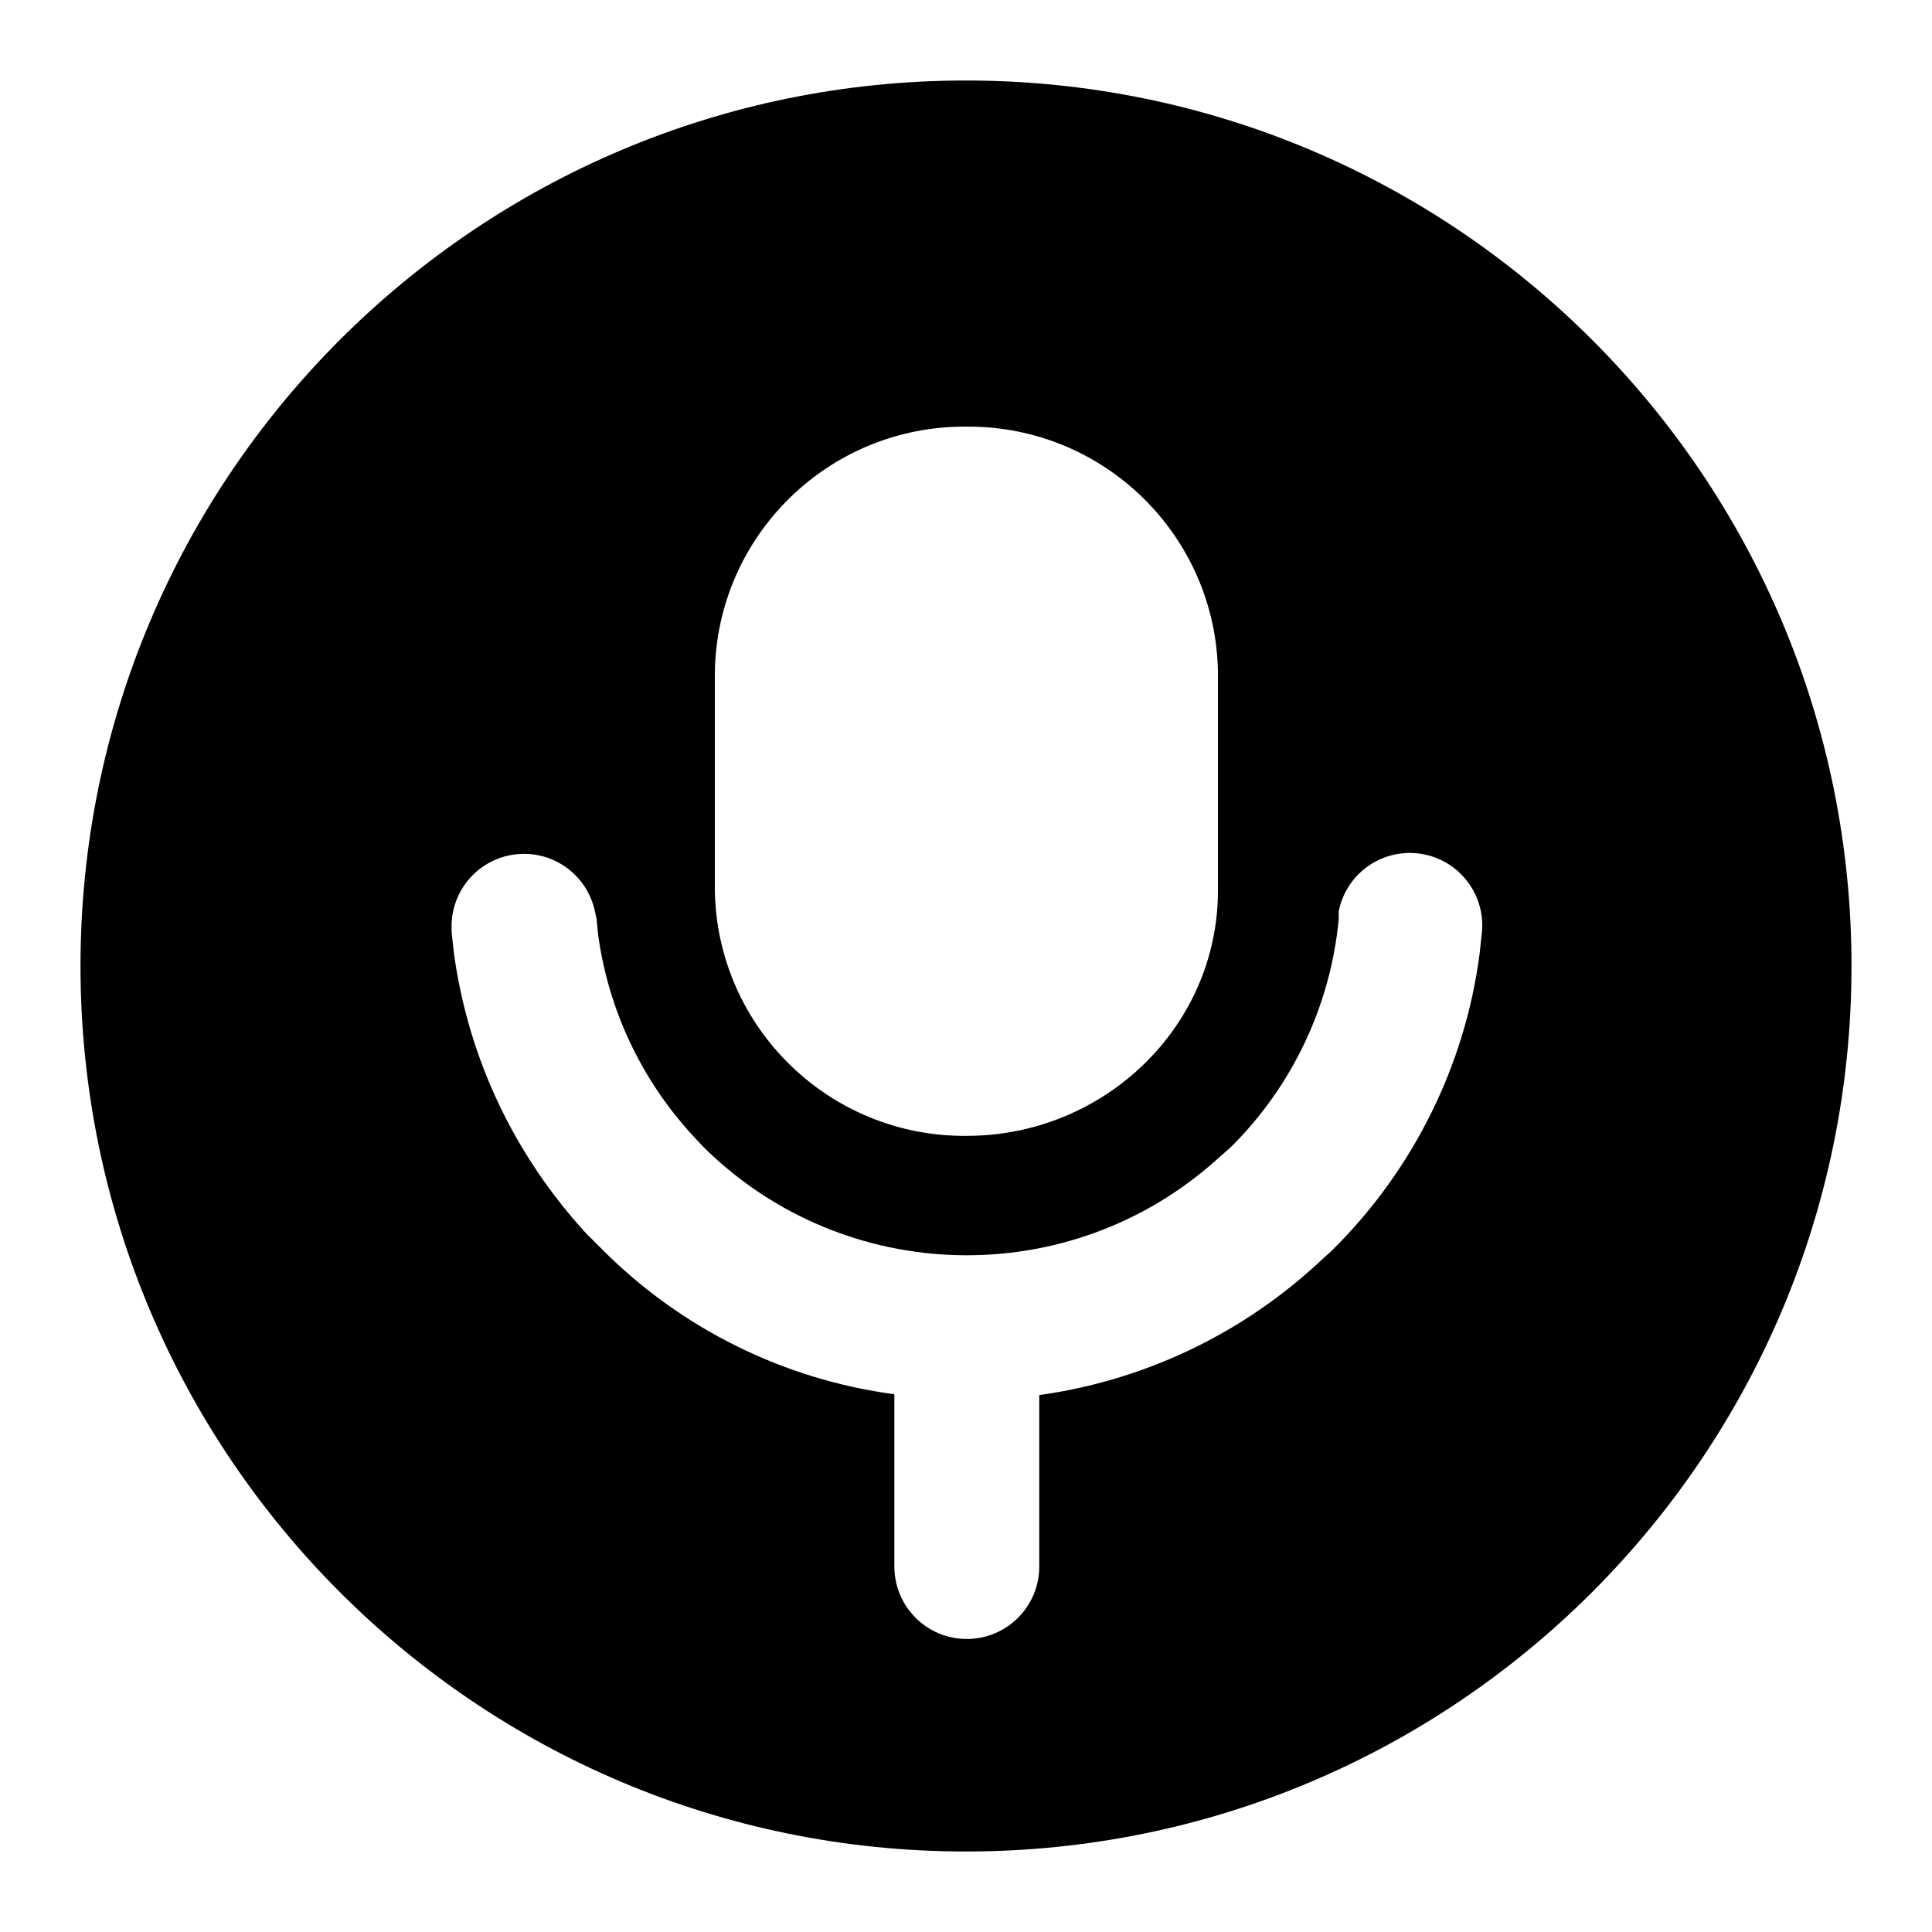
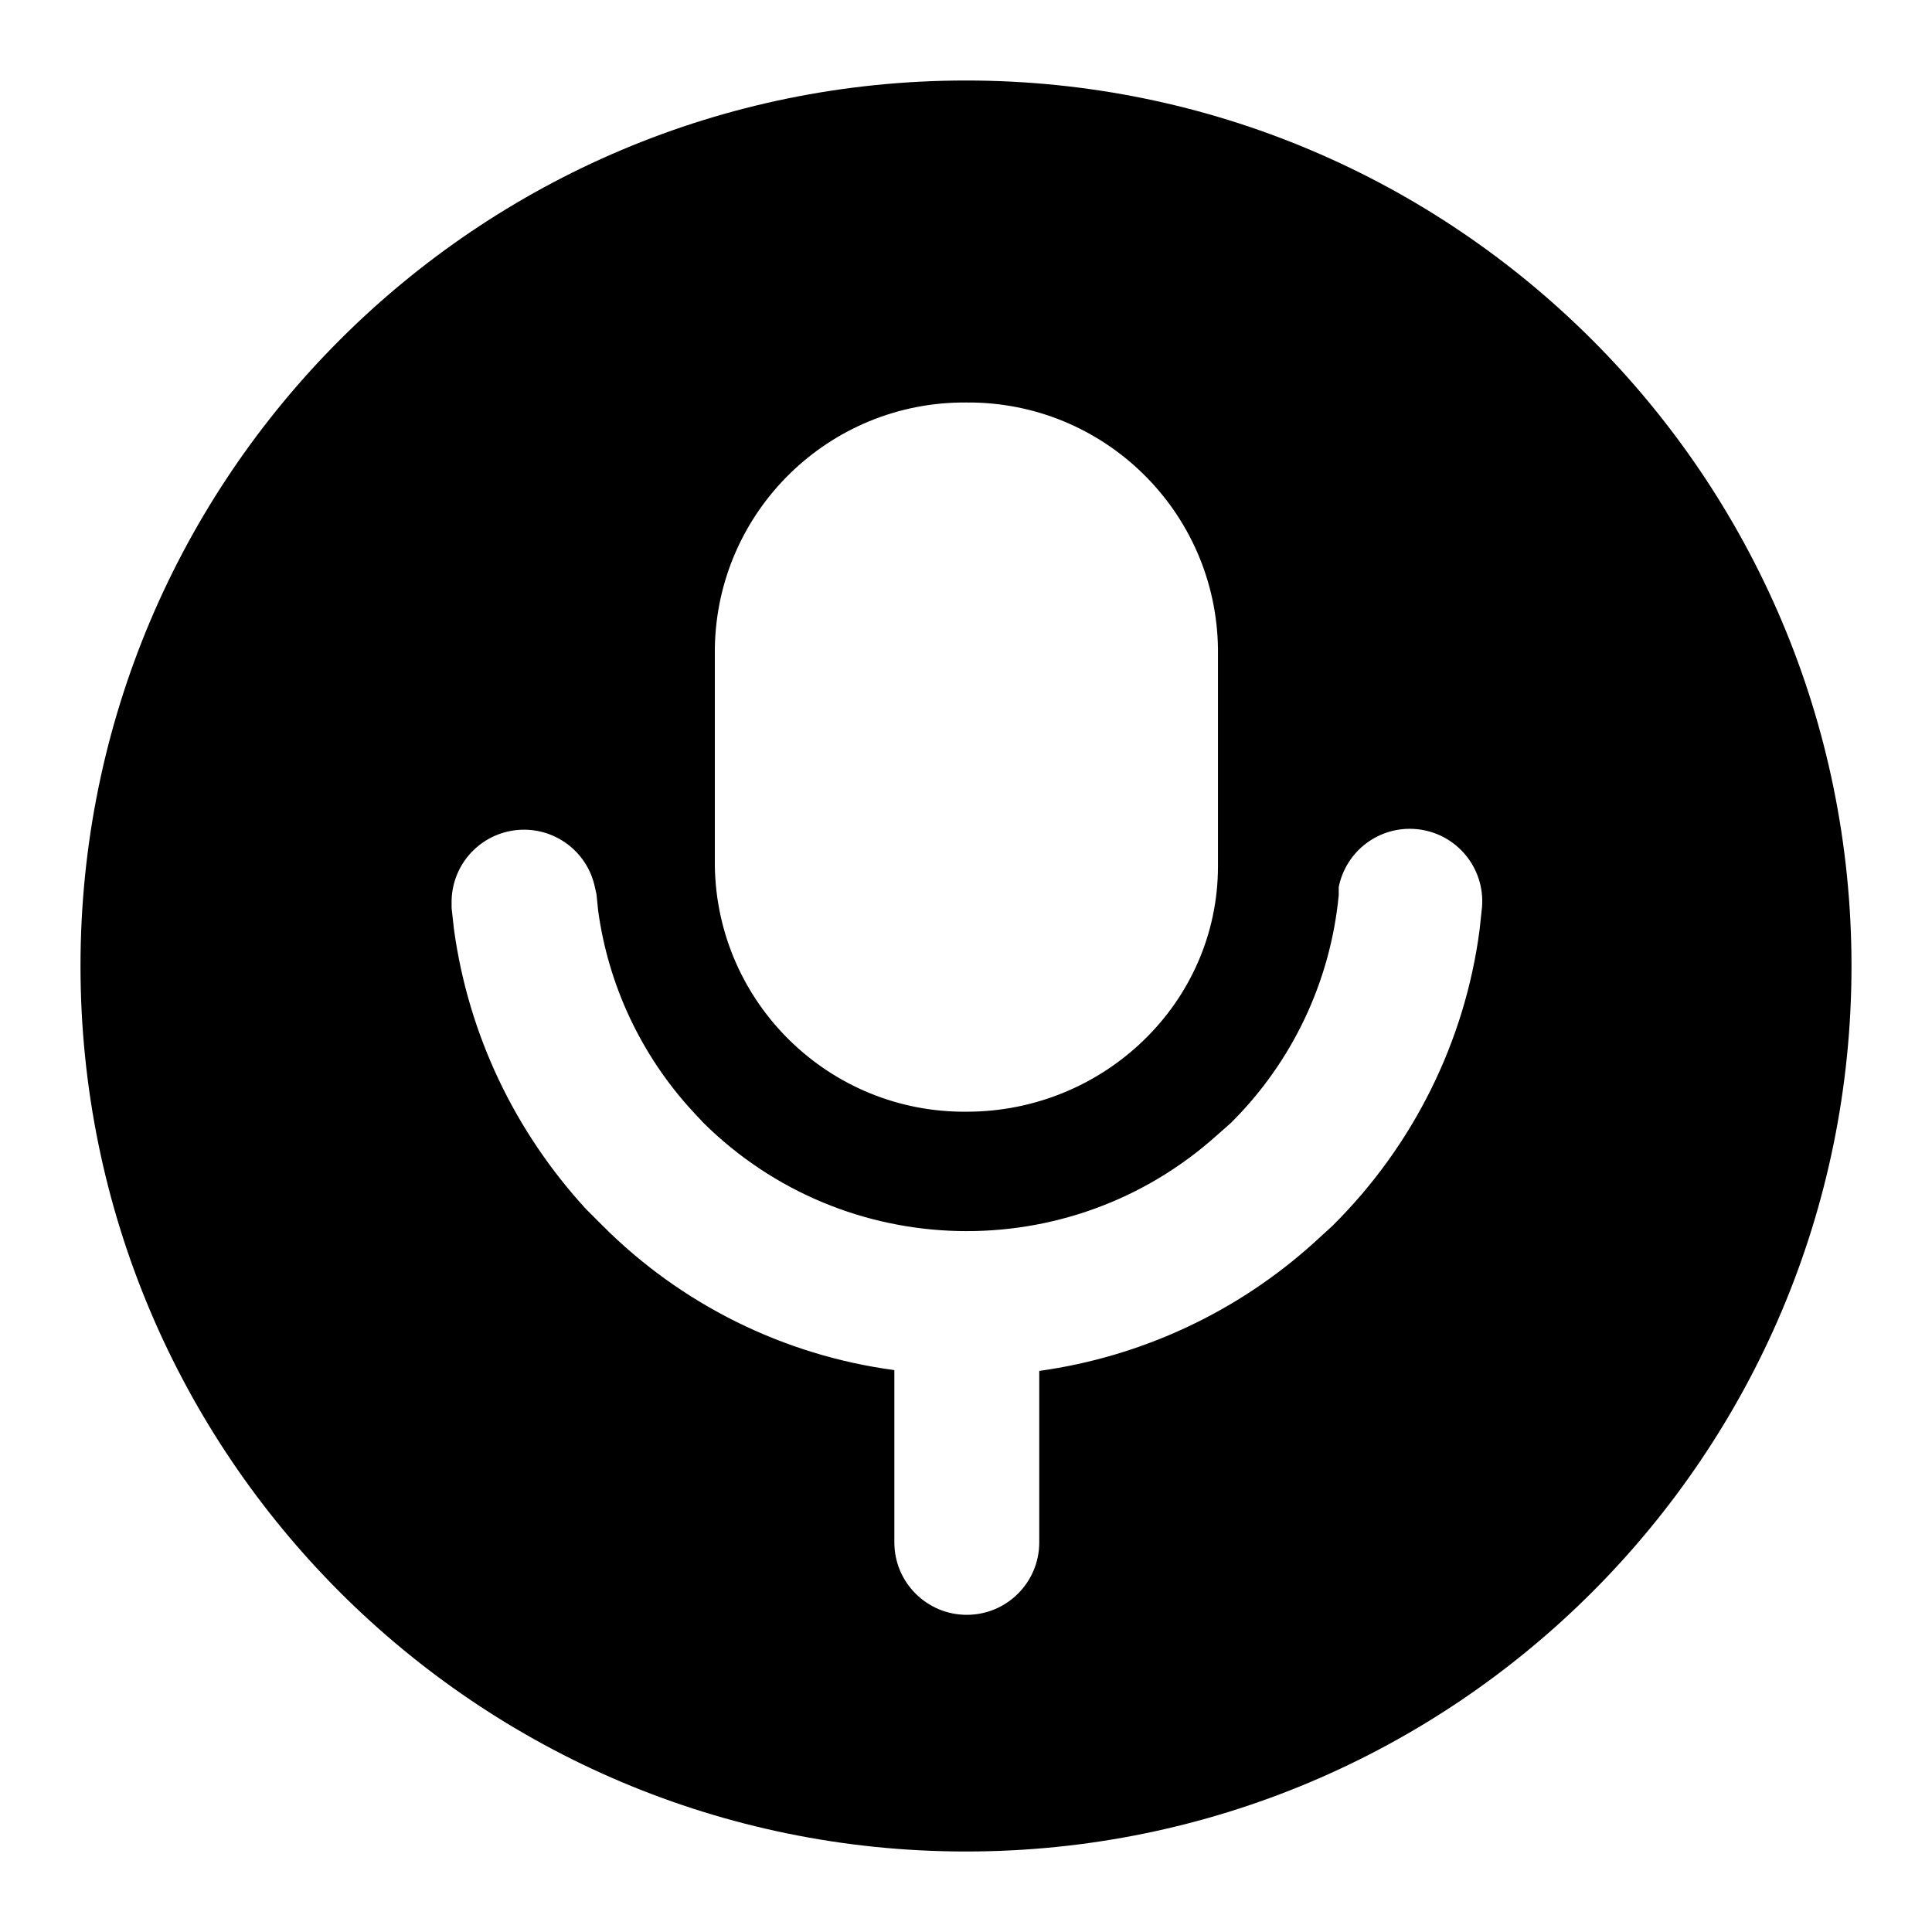
<svg xmlns="http://www.w3.org/2000/svg" viewBox="0 0 24 24" width="24" height="24">
-   <path fill-rule="evenodd" d="M12 1a11 11 0 1 1 0 22 11 11 0 0 1 0-22m5.6 9.6a.9.9 0 0 0-.97.72v.1a4.6 4.6 0 0 1-1.34 2.83l-.17.15a4.65 4.65 0 0 1-6.38-.15l-.14-.15a4.6 4.6 0 0 1-1.17-2.49l-.02-.2-.02-.09a.9.9 0 0 0-1.78.16v.1l.03.27c.18 1.3.75 2.5 1.64 3.47l.2.2a6.3 6.3 0 0 0 3.63 1.8v2.14a.9.9 0 1 0 1.8 0v-2.13a6.4 6.4 0 0 0 3.41-1.59l.23-.21c1.01-1 1.65-2.3 1.83-3.68l.03-.28a.9.9 0 0 0-.81-.97M12 5.3a3.1 3.1 0 0 0-3.12 3.05v2.71a3.1 3.1 0 0 0 3.13 3.05c1.7 0 3.12-1.35 3.12-3.05v-2.7a3.1 3.1 0 0 0-3.12-3.06" clip-rule="evenodd" />
+   <path fill-rule="evenodd" d="M12 1a11 11 0 1 1 0 22 11 11 0 0 1 0-22M17.6 10.3A.9 .9 0 0 0 16.63 11.02L16.63 11.12A4.6 4.6 0 0 1 15.29 13.95L15.12 14.1A4.65 4.65 0 0 1 8.74 13.95L8.6 13.8A4.6 4.6 0 0 1 7.43 11.31L7.41 11.11L7.39 11.02A.9 .9 0 0 0 5.61 11.18L5.61 11.28L5.64 11.55C5.82 12.85 6.39 14.05 7.28 15.02L7.48 15.22A6.3 6.3 0 0 0 11.11 17.02L11.11 19.16A.9 .9 0 1 0 12.91 19.16L12.91 17.03A6.4 6.4 0 0 0 16.32 15.44L16.55 15.23C17.56 14.23 18.2 12.93 18.38 11.55L18.41 11.27A.9 .9 0 0 0 17.6 10.3M12 5A3.1 3.1 0 0 0 8.88 8.05L8.88 10.76A3.1 3.1 0 0 0 12.01 13.81C13.71 13.81 15.13 12.46 15.13 10.76L15.13 8.06A3.1 3.1 0 0 0 12.01 5" clip-rule="evenodd" />
</svg>
